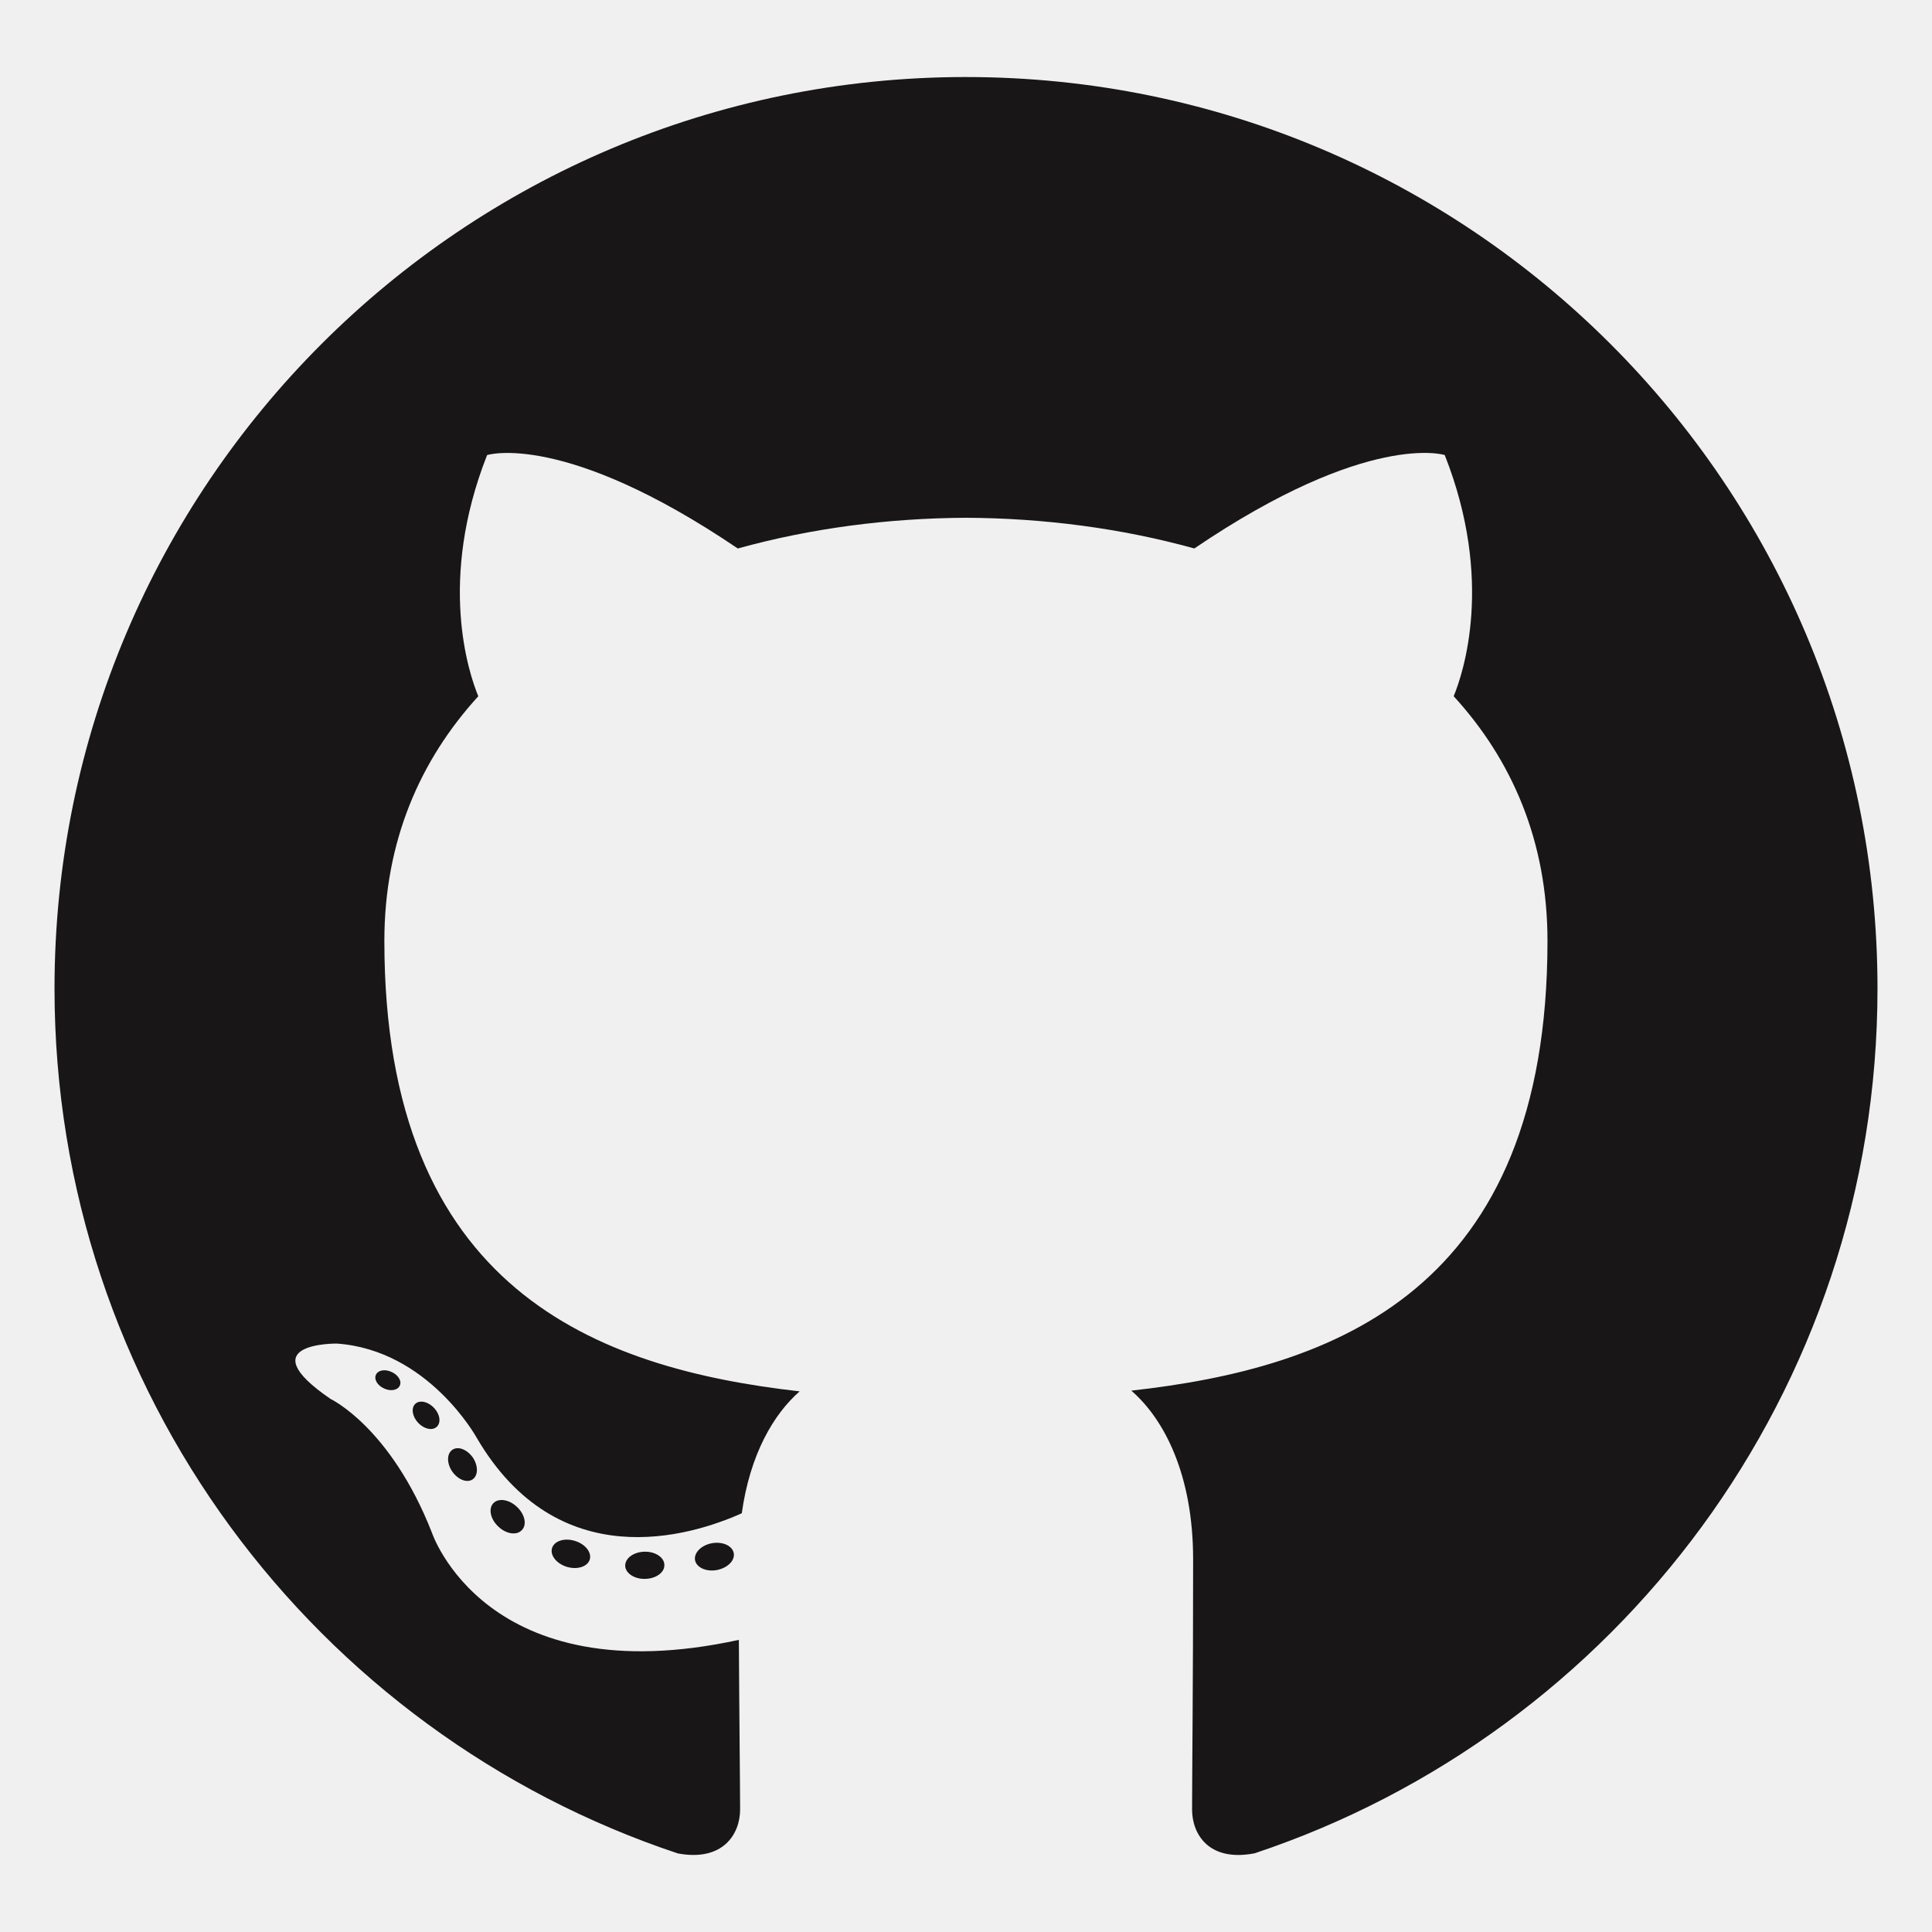
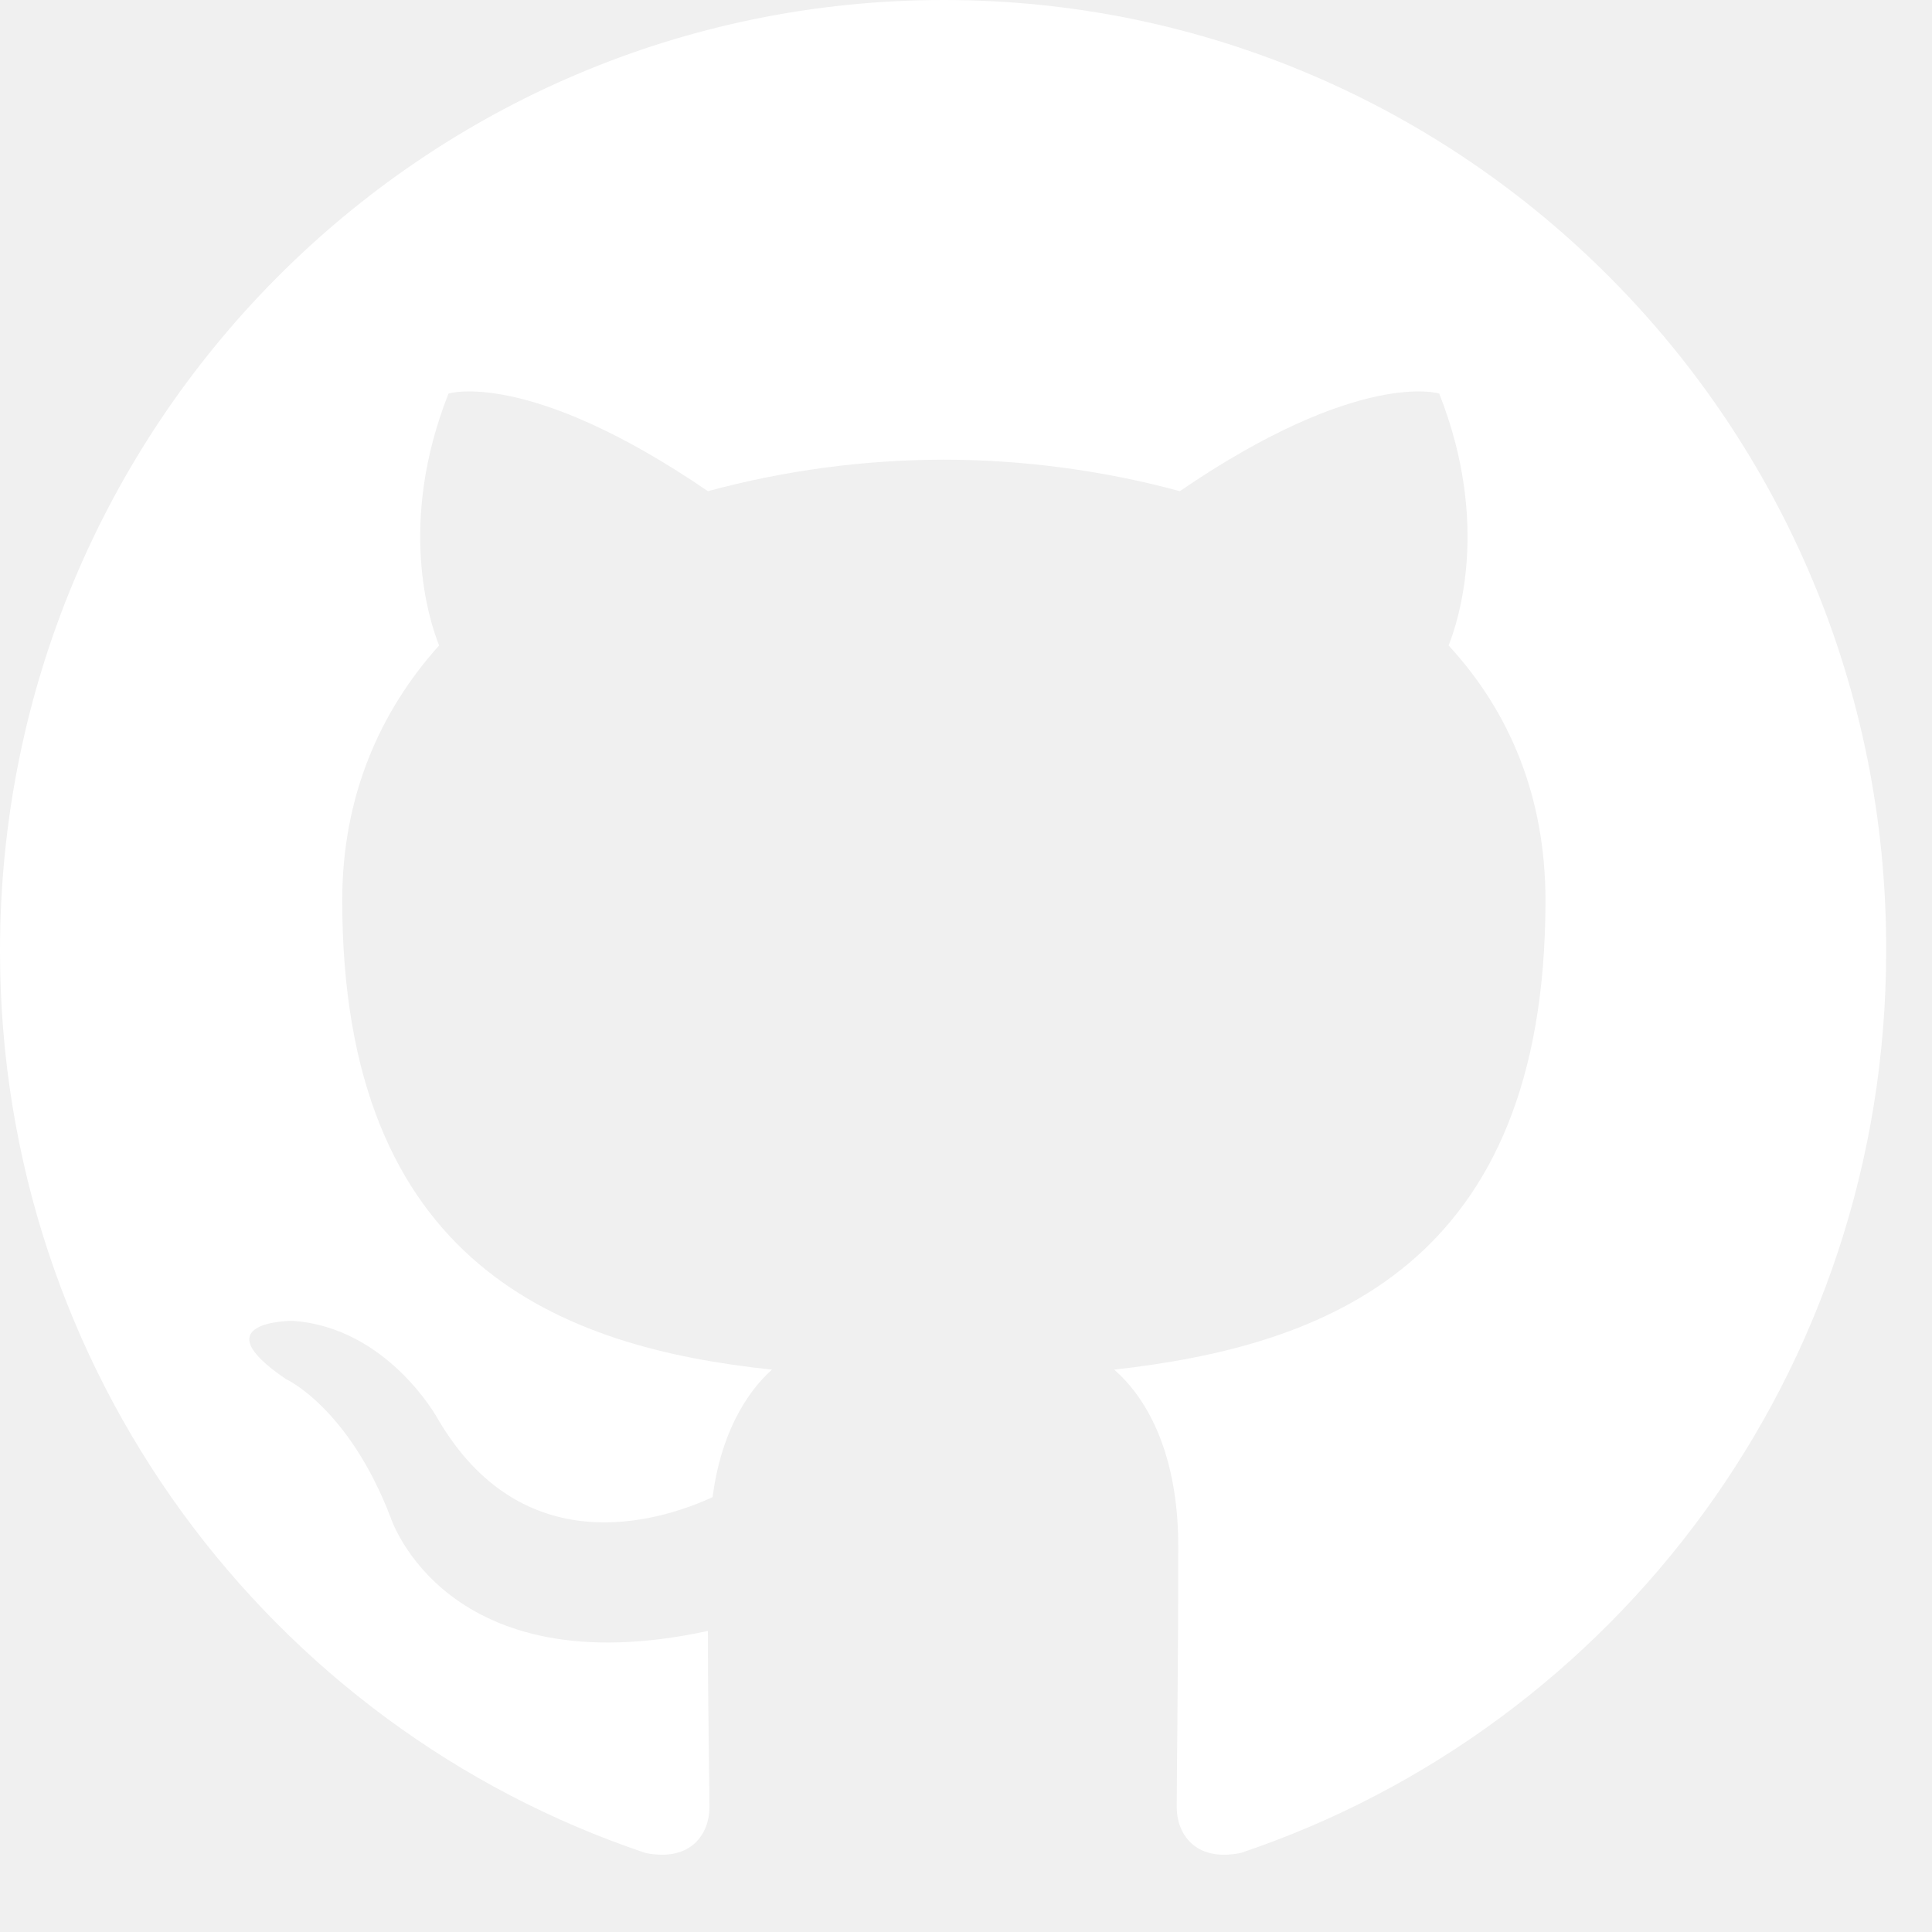
- <svg xmlns="http://www.w3.org/2000/svg" viewBox="0 0 128 128">
-   <g fill="#181616">
-     <path fill-rule="evenodd" clip-rule="evenodd" d="M64 5.103c-33.347 0-60.388 27.035-60.388 60.388 0 26.682 17.303 49.317 41.297 57.303 3.017.56 4.125-1.31 4.125-2.905 0-1.44-.056-6.197-.082-11.243-16.8 3.653-20.345-7.125-20.345-7.125-2.747-6.98-6.705-8.836-6.705-8.836-5.48-3.748.413-3.67.413-3.67 6.063.425 9.257 6.223 9.257 6.223 5.386 9.23 14.127 6.562 17.573 5.02.542-3.903 2.107-6.568 3.834-8.076-13.413-1.525-27.514-6.704-27.514-29.843 0-6.593 2.36-11.98 6.223-16.21-.628-1.52-2.695-7.662.584-15.98 0 0 5.07-1.623 16.61 6.19C53.7 35 58.867 34.327 64 34.304c5.13.023 10.3.694 15.127 2.033 11.526-7.813 16.59-6.19 16.59-6.19 3.287 8.317 1.22 14.46.593 15.98 3.872 4.23 6.215 9.617 6.215 16.21 0 23.194-14.127 28.3-27.574 29.796 2.167 1.874 4.097 5.55 4.097 11.183 0 8.08-.07 14.583-.07 16.572 0 1.607 1.088 3.49 4.148 2.897 23.98-7.994 41.263-30.622 41.263-57.294C124.388 32.14 97.35 5.104 64 5.104z" />
-     <path d="M26.484 91.806c-.133.3-.605.39-1.035.185-.44-.196-.685-.605-.543-.906.13-.31.603-.395 1.04-.188.44.197.69.61.537.91zm2.446 2.729c-.287.267-.85.143-1.232-.28-.396-.42-.47-.983-.177-1.254.298-.266.844-.14 1.24.28.394.426.472.984.17 1.255zM31.312 98.012c-.37.258-.976.017-1.35-.52-.37-.538-.37-1.183.01-1.44.373-.258.97-.025 1.35.507.368.545.368 1.19-.01 1.452zm3.261 3.361c-.33.365-1.036.267-1.552-.23-.527-.487-.674-1.18-.343-1.544.336-.366 1.045-.264 1.564.23.527.486.686 1.18.333 1.543zm4.5 1.951c-.147.473-.825.688-1.51.486-.683-.207-1.13-.76-.99-1.238.14-.477.823-.7 1.512-.485.683.206 1.13.756.988 1.237zm4.943.361c.017.498-.563.91-1.28.92-.723.017-1.308-.387-1.315-.877 0-.503.568-.91 1.29-.924.717-.013 1.306.387 1.306.88zm4.598-.782c.086.485-.413.984-1.126 1.117-.7.13-1.35-.172-1.44-.653-.086-.498.422-.997 1.122-1.126.714-.123 1.354.17 1.444.663zm0 0" />
-   </g>
+ <svg xmlns="http://www.w3.org/2000/svg" viewBox="0 0 100 100" width="64" height="64">
+   <path fill-rule="evenodd" clip-rule="evenodd" d="M48.854 0C21.839 0 0 22 0 49.217c0 21.756 13.993 40.172 33.405 46.69 2.427.49 3.316-1.059 3.316-2.362 0-1.141-.08-5.052-.08-9.127-13.59 2.934-16.42-5.867-16.42-5.867-2.184-5.704-5.42-7.17-5.42-7.17-4.448-3.015.324-3.015.324-3.015 4.934.326 7.523 5.052 7.523 5.052 4.367 7.496 11.404 5.378 14.235 4.074.404-3.178 1.699-5.378 3.074-6.6-10.839-1.141-22.243-5.378-22.243-24.283 0-5.378 1.94-9.778 5.014-13.2-.485-1.222-2.184-6.275.486-13.038 0 0 4.125-1.304 13.426 5.052a46.97 46.97 0 0 1 12.214-1.63c4.125 0 8.33.571 12.213 1.63 9.302-6.356 13.427-5.052 13.427-5.052 2.67 6.763.97 11.816.485 13.038 3.155 3.422 5.015 7.822 5.015 13.2 0 18.905-11.404 23.06-22.324 24.283 1.78 1.548 3.316 4.481 3.316 9.126 0 6.6-.08 11.897-.08 13.526 0 1.304.89 2.853 3.316 2.364 19.412-6.52 33.405-24.935 33.405-46.691C97.707 22 75.788 0 48.854 0z" fill="#fff" />
</svg>
